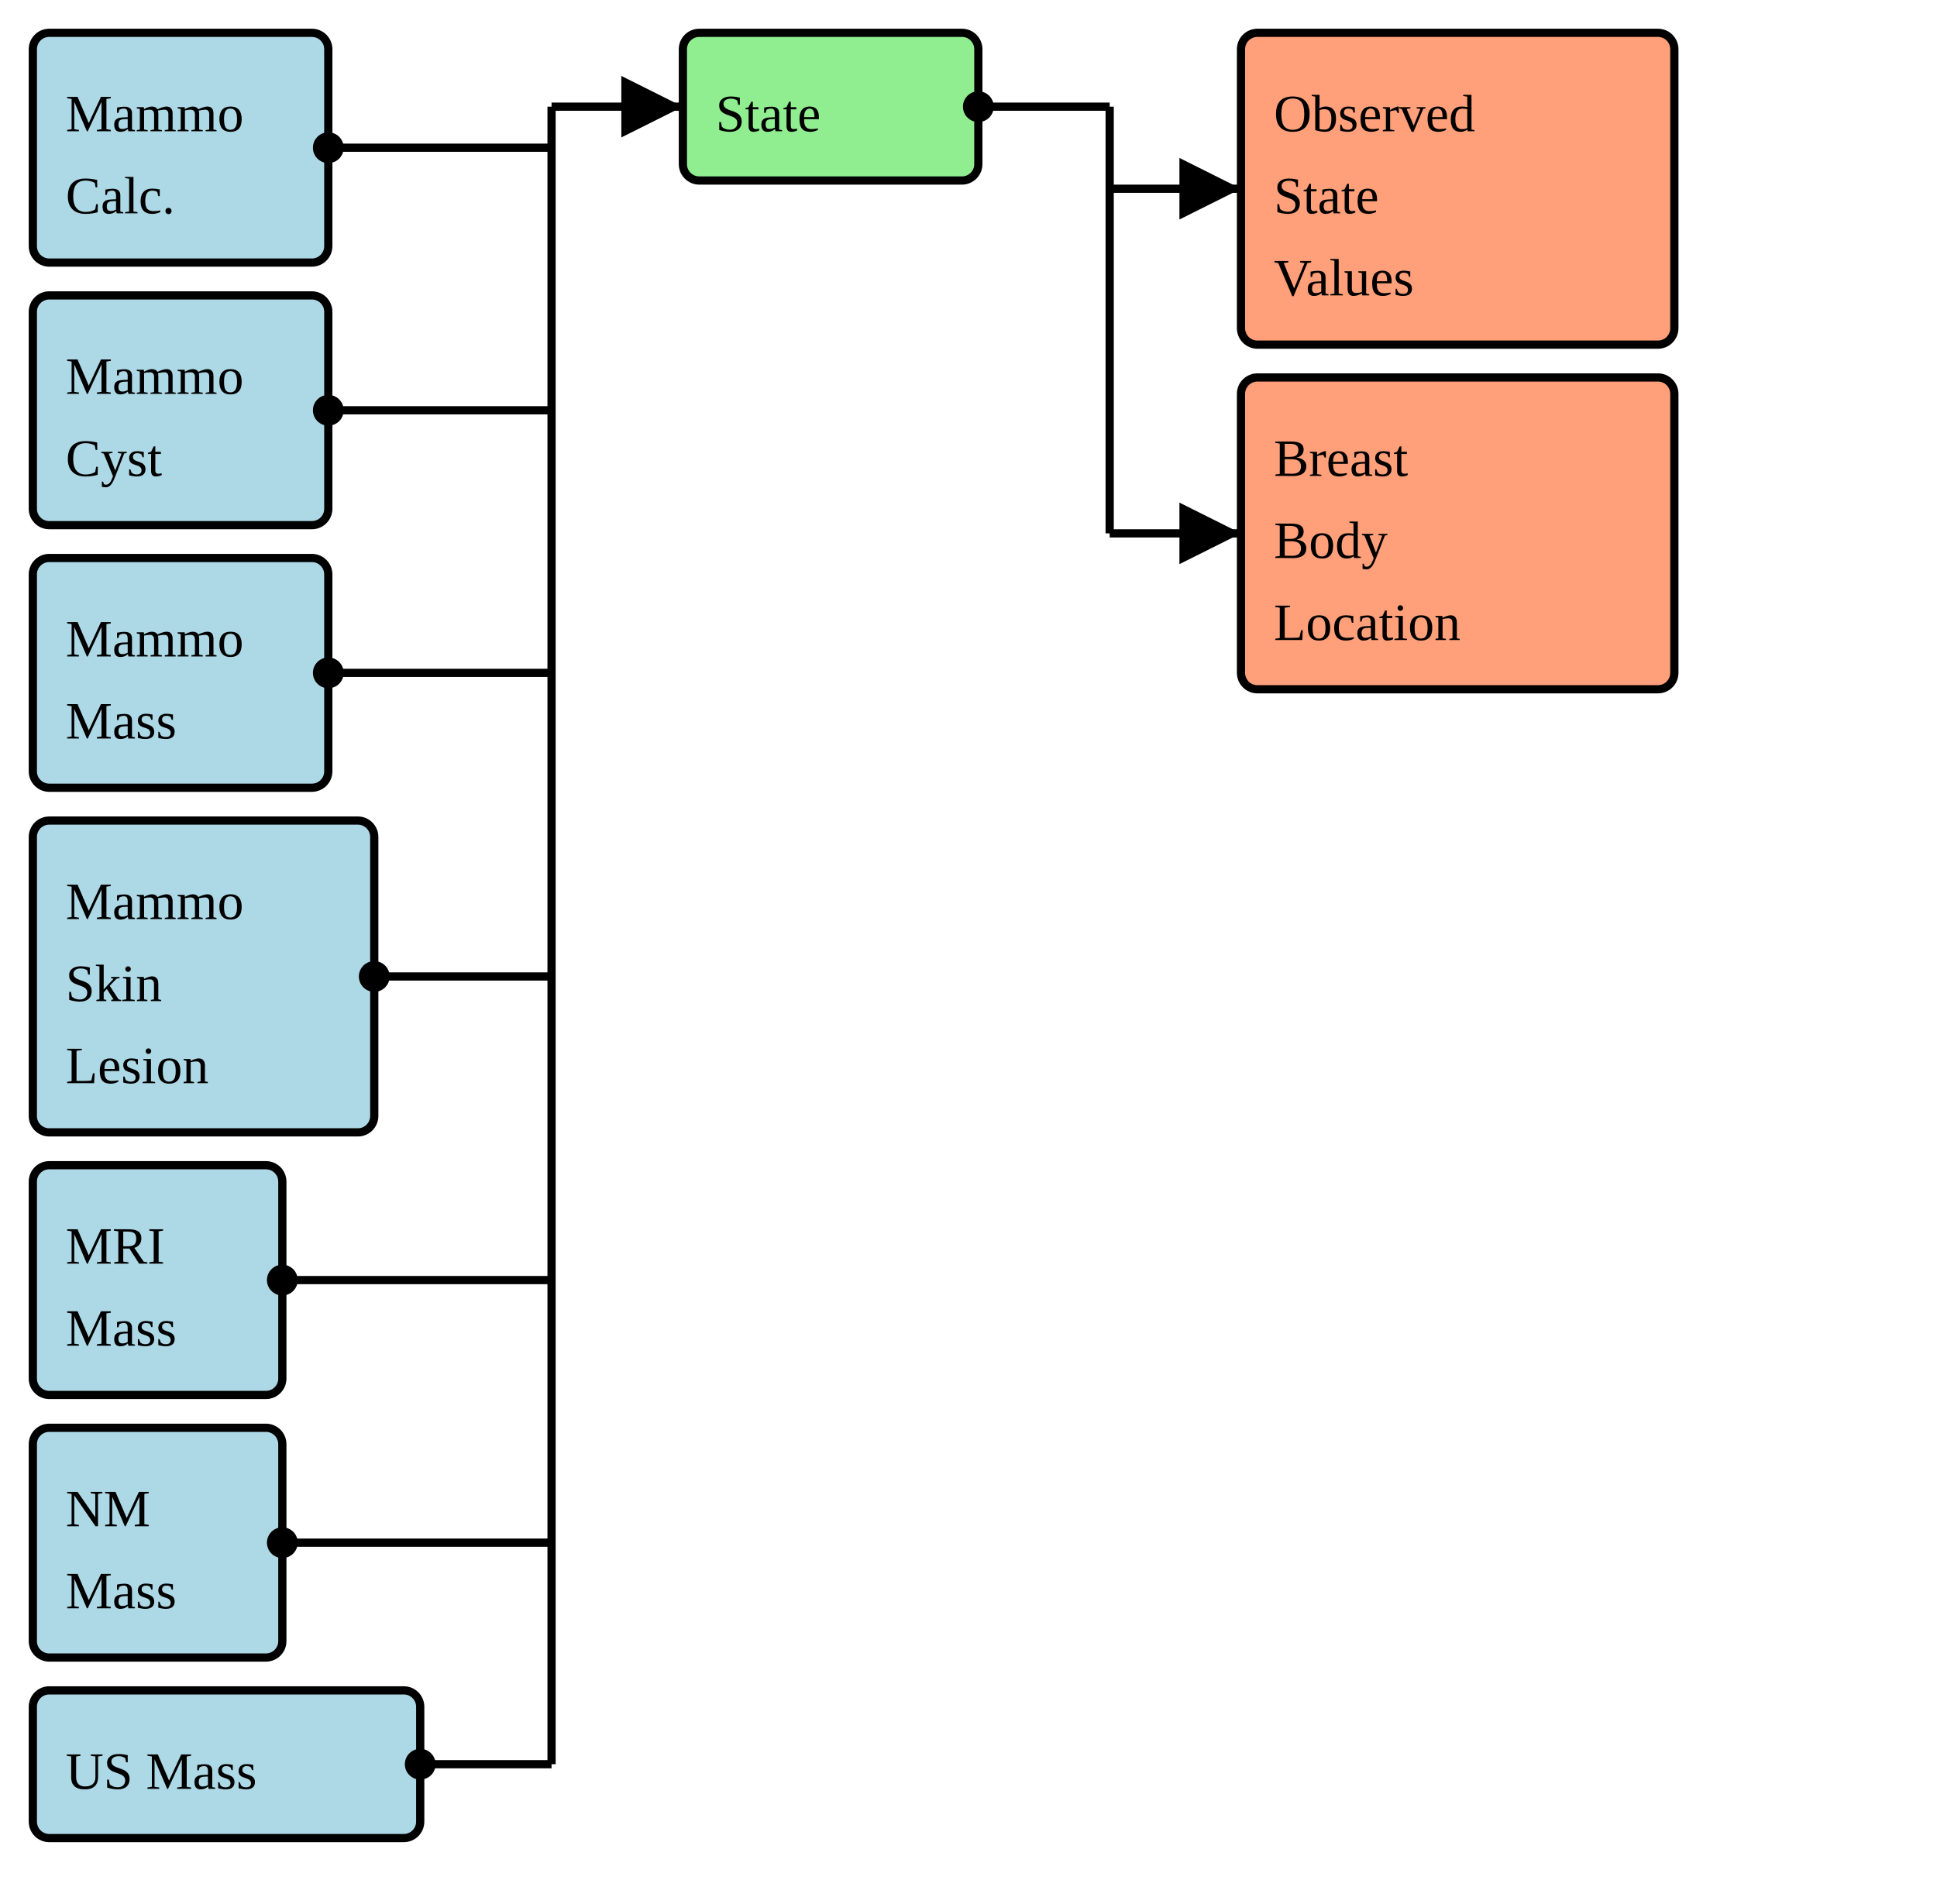
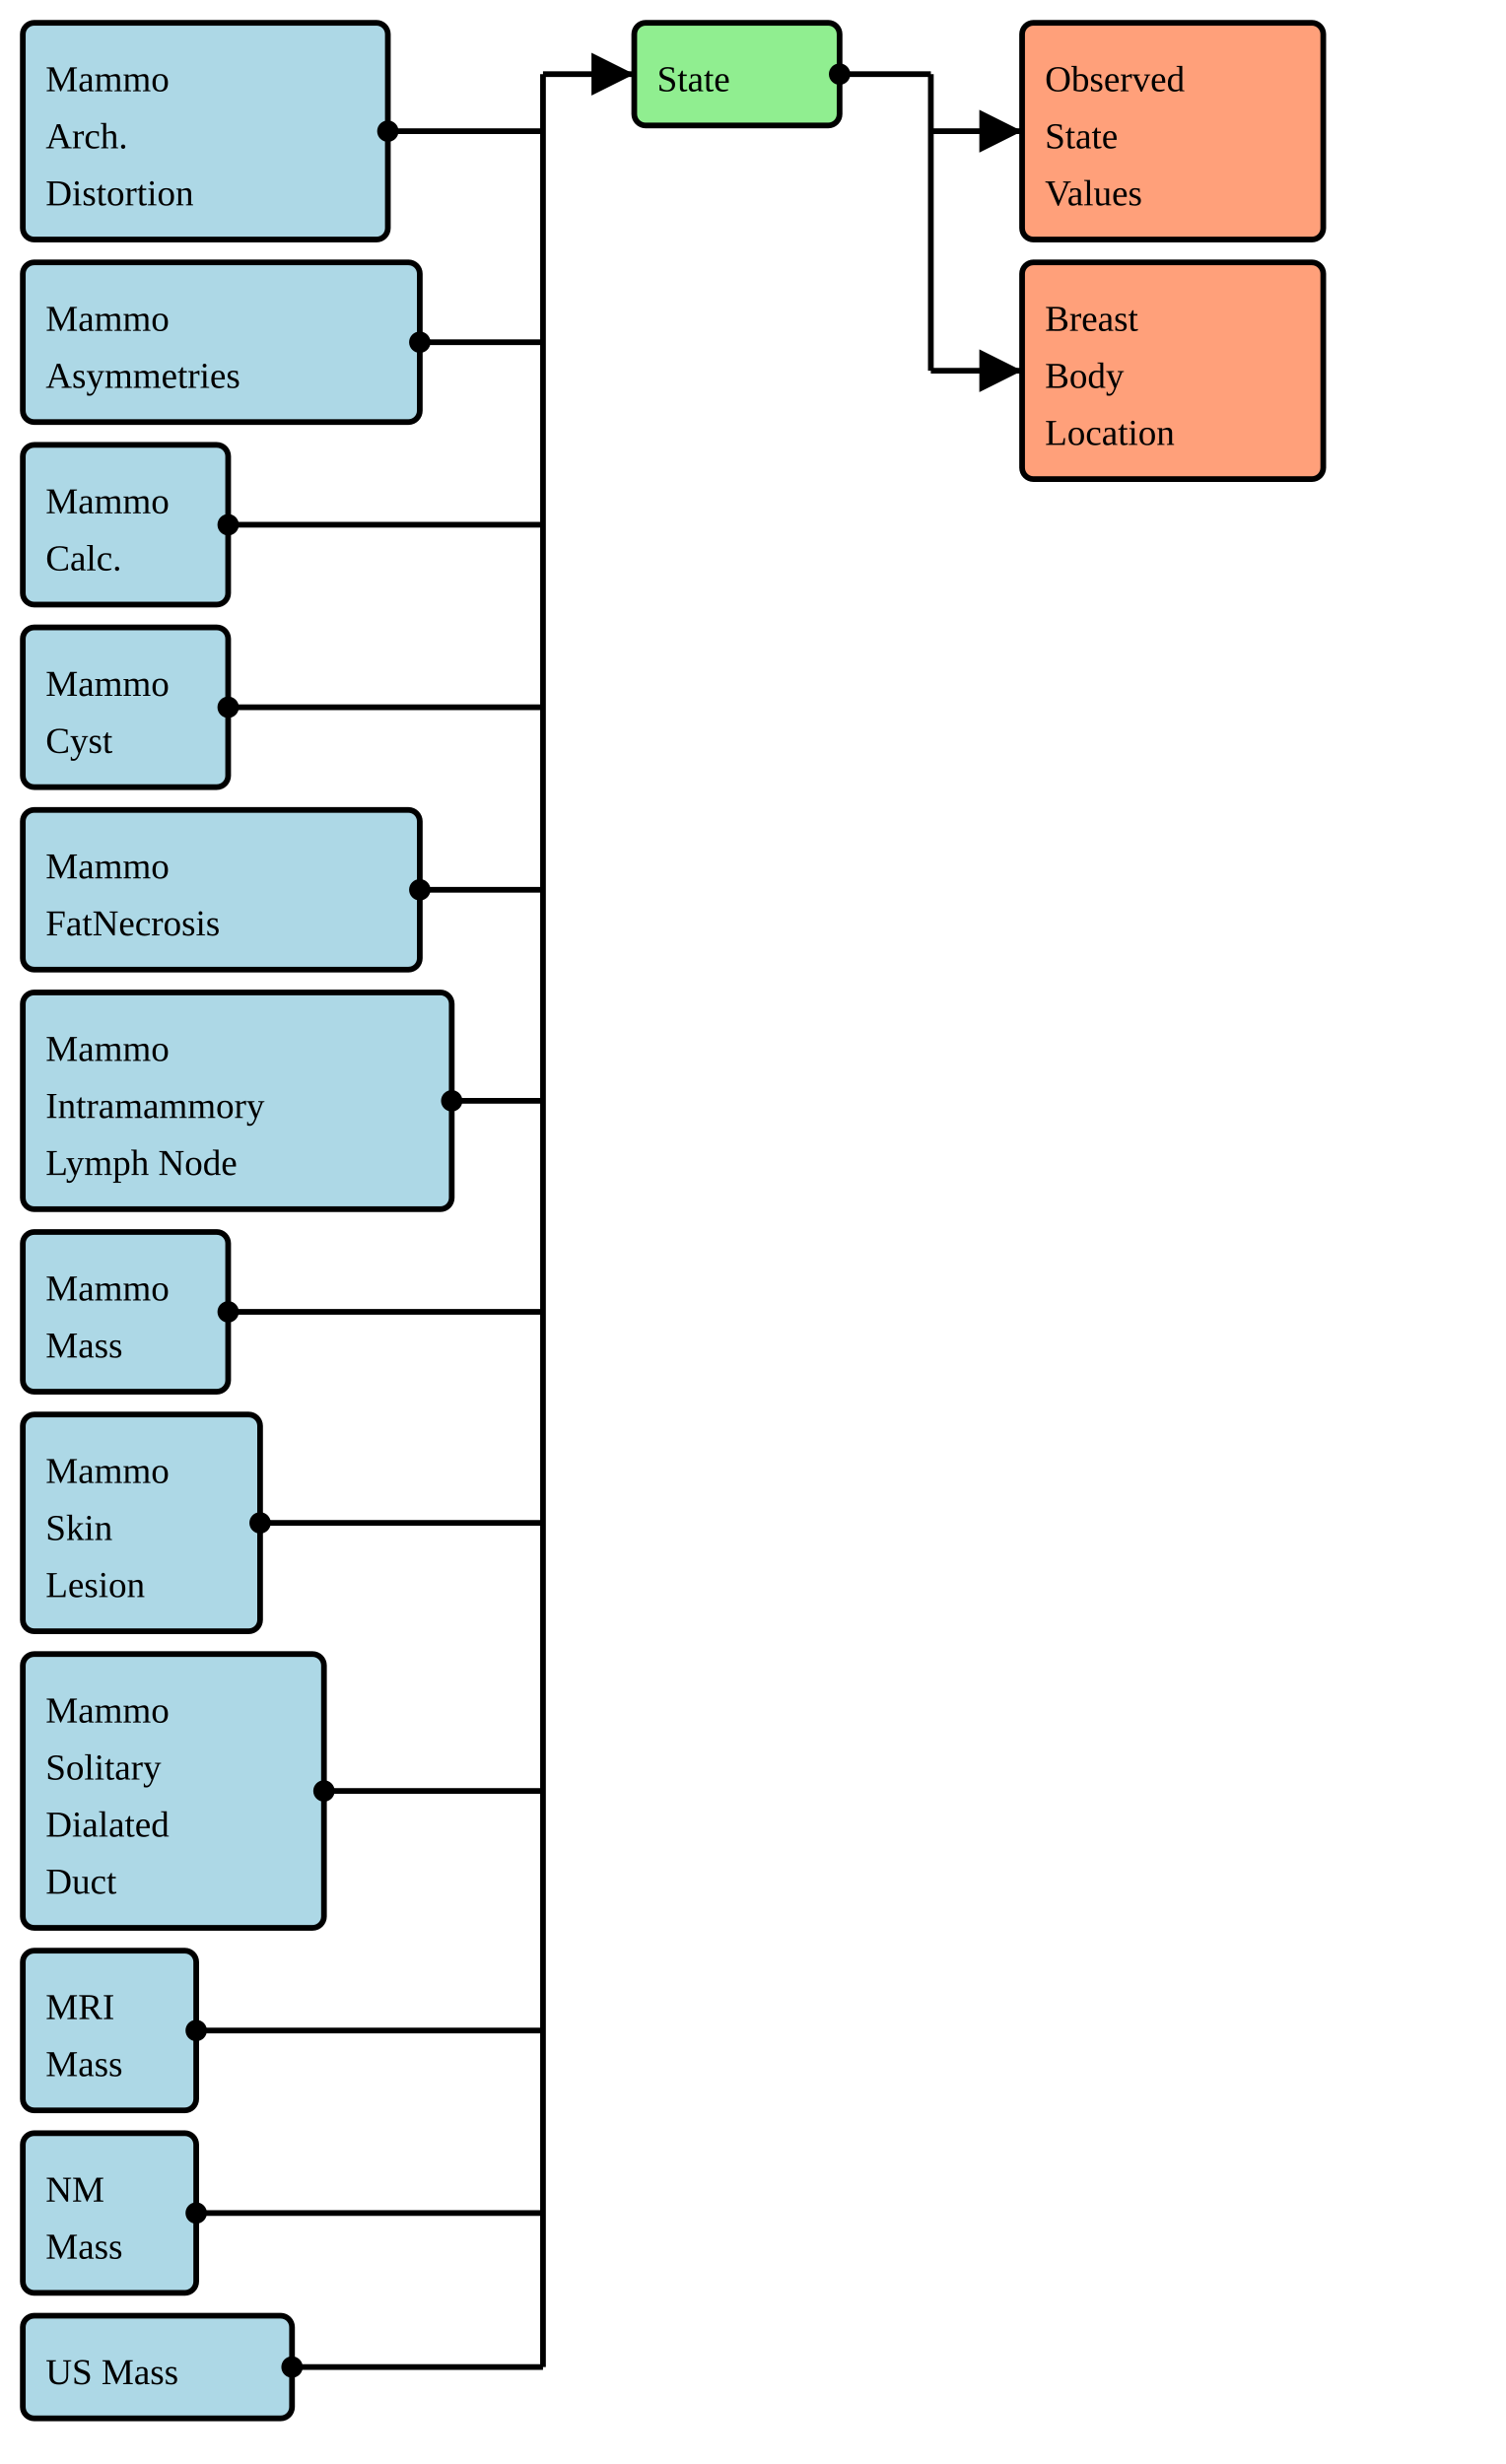
- <svg xmlns="http://www.w3.org/2000/svg" version="1.1" width="442.5" height="435">
+ <svg xmlns="http://www.w3.org/2000/svg" version="1.1" width="495" height="810">
  <defs>
    <marker id="arrowStart" markerWidth="3.75" markerHeight="3.75" markerUnits="px" refX="1.875" refY="1.875">
      <circle fill="Black" stroke-width="0" cx="1.875" cy="1.875" r="1.875" />
    </marker>
    <marker id="arrowEnd" markerWidth="7.5" markerHeight="7.5" markerUnits="px" refX="7.5" refY="3.75">
      <polygon fill="Black" stroke-width="0" points="0 0 7.5 3.75 0 7.5" />
    </marker>
  </defs>
  <g>
    <g>
-       <rect fill="LightBlue" stroke="Black" stroke-width="1.875" x="7.5" y="7.5" width="67.5" height="52.5" rx="3.75" ry="3.75" />
-       <a href="./StructureDefinition-BreastRadMammoCalcification.html" target="_blank">
+       <rect fill="LightBlue" stroke="Black" stroke-width="1.875" x="7.5" y="7.5" width="120" height="71.25" rx="3.75" ry="3.75" />
+       <a href="./StructureDefinition-BreastRadMammoArchitecturalDistortion.html" target="_blank">
        <text x="15" y="30">Mammo</text>
      </a>
-       <a href="./StructureDefinition-BreastRadMammoCalcification.html" target="_blank">
-         <text x="15" y="48.75">Calc.</text>
+       <a href="./StructureDefinition-BreastRadMammoArchitecturalDistortion.html" target="_blank">
+         <text x="15" y="48.75">Arch.</text>
+       </a>
+       <a href="./StructureDefinition-BreastRadMammoArchitecturalDistortion.html" target="_blank">
+         <text x="15" y="67.5">Distortion</text>
      </a>
    </g>
    <g>
-       <rect fill="LightBlue" stroke="Black" stroke-width="1.875" x="7.5" y="67.5" width="67.5" height="52.5" rx="3.75" ry="3.75" />
-       <a href="./StructureDefinition-BreastRadMammoCyst.html" target="_blank">
-         <text x="15" y="90">Mammo</text>
+       <rect fill="LightBlue" stroke="Black" stroke-width="1.875" x="7.5" y="86.25" width="130.5" height="52.5" rx="3.75" ry="3.75" />
+       <a href="./StructureDefinition-BreastRadMammoAsymmetries.html" target="_blank">
+         <text x="15" y="108.75">Mammo</text>
      </a>
-       <a href="./StructureDefinition-BreastRadMammoCyst.html" target="_blank">
-         <text x="15" y="108.75">Cyst</text>
+       <a href="./StructureDefinition-BreastRadMammoAsymmetries.html" target="_blank">
+         <text x="15" y="127.5">Asymmetries</text>
      </a>
    </g>
    <g>
-       <rect fill="LightBlue" stroke="Black" stroke-width="1.875" x="7.5" y="127.5" width="67.5" height="52.5" rx="3.75" ry="3.75" />
-       <a href="./StructureDefinition-BreastRadMammoMass.html" target="_blank">
-         <text x="15" y="150">Mammo</text>
+       <rect fill="LightBlue" stroke="Black" stroke-width="1.875" x="7.5" y="146.25" width="67.5" height="52.5" rx="3.75" ry="3.75" />
+       <a href="./StructureDefinition-BreastRadMammoCalcification.html" target="_blank">
+         <text x="15" y="168.75">Mammo</text>
      </a>
-       <a href="./StructureDefinition-BreastRadMammoMass.html" target="_blank">
-         <text x="15" y="168.75">Mass</text>
+       <a href="./StructureDefinition-BreastRadMammoCalcification.html" target="_blank">
+         <text x="15" y="187.5">Calc.</text>
      </a>
    </g>
    <g>
-       <rect fill="LightBlue" stroke="Black" stroke-width="1.875" x="7.5" y="187.5" width="78" height="71.25" rx="3.75" ry="3.75" />
-       <a href="./StructureDefinition-BreastRadMammoSkinLesion.html" target="_blank">
-         <text x="15" y="210">Mammo</text>
+       <rect fill="LightBlue" stroke="Black" stroke-width="1.875" x="7.5" y="206.25" width="67.5" height="52.5" rx="3.75" ry="3.75" />
+       <a href="./StructureDefinition-BreastRadMammoCyst.html" target="_blank">
+         <text x="15" y="228.75">Mammo</text>
      </a>
-       <a href="./StructureDefinition-BreastRadMammoSkinLesion.html" target="_blank">
-         <text x="15" y="228.75">Skin</text>
-       </a>
-       <a href="./StructureDefinition-BreastRadMammoSkinLesion.html" target="_blank">
-         <text x="15" y="247.5">Lesion</text>
+       <a href="./StructureDefinition-BreastRadMammoCyst.html" target="_blank">
+         <text x="15" y="247.5">Cyst</text>
      </a>
    </g>
    <g>
-       <rect fill="LightBlue" stroke="Black" stroke-width="1.875" x="7.5" y="266.25" width="57" height="52.5" rx="3.75" ry="3.75" />
-       <a href="./StructureDefinition-BreastRadMRIMass.html" target="_blank">
-         <text x="15" y="288.75">MRI</text>
+       <rect fill="LightBlue" stroke="Black" stroke-width="1.875" x="7.5" y="266.25" width="130.5" height="52.5" rx="3.75" ry="3.75" />
+       <a href="./StructureDefinition-BreastRadMammoFatNecrosis.html" target="_blank">
+         <text x="15" y="288.75">Mammo</text>
      </a>
-       <a href="./StructureDefinition-BreastRadMRIMass.html" target="_blank">
-         <text x="15" y="307.5">Mass</text>
+       <a href="./StructureDefinition-BreastRadMammoFatNecrosis.html" target="_blank">
+         <text x="15" y="307.5">FatNecrosis</text>
      </a>
    </g>
    <g>
-       <rect fill="LightBlue" stroke="Black" stroke-width="1.875" x="7.5" y="326.25" width="57" height="52.5" rx="3.75" ry="3.75" />
-       <a href="./StructureDefinition-BreastRadNMMass.html" target="_blank">
-         <text x="15" y="348.75">NM</text>
+       <rect fill="LightBlue" stroke="Black" stroke-width="1.875" x="7.5" y="326.25" width="141" height="71.25" rx="3.75" ry="3.75" />
+       <a href="./StructureDefinition-BreastRadMammoIntramammaryLymphNode.html" target="_blank">
+         <text x="15" y="348.75">Mammo</text>
      </a>
-       <a href="./StructureDefinition-BreastRadNMMass.html" target="_blank">
-         <text x="15" y="367.5">Mass</text>
+       <a href="./StructureDefinition-BreastRadMammoIntramammaryLymphNode.html" target="_blank">
+         <text x="15" y="367.5">Intramammory</text>
+       </a>
+       <a href="./StructureDefinition-BreastRadMammoIntramammaryLymphNode.html" target="_blank">
+         <text x="15" y="386.25">Lymph Node</text>
      </a>
    </g>
    <g>
-       <rect fill="LightBlue" stroke="Black" stroke-width="1.875" x="7.5" y="386.25" width="88.5" height="33.75" rx="3.75" ry="3.75" />
-       <a href="./StructureDefinition-BreastRadUSMass.html" target="_blank">
-         <text x="15" y="408.75">US Mass</text>
+       <rect fill="LightBlue" stroke="Black" stroke-width="1.875" x="7.5" y="405" width="67.5" height="52.5" rx="3.75" ry="3.75" />
+       <a href="./StructureDefinition-BreastRadMammoMass.html" target="_blank">
+         <text x="15" y="427.5">Mammo</text>
+       </a>
+       <a href="./StructureDefinition-BreastRadMammoMass.html" target="_blank">
+         <text x="15" y="446.25">Mass</text>
      </a>
    </g>
-     <line stroke="Black" stroke-width="1.875" marker-end="url(#arrowEnd)" x1="126" y1="24.375" x2="156" y2="24.375" />
-     <line stroke="Black" stroke-width="1.875" marker-start="url(#arrowStart)" x1="75" y1="33.75" x2="126" y2="33.75" />
-     <line stroke="Black" stroke-width="1.875" marker-start="url(#arrowStart)" x1="75" y1="93.75" x2="126" y2="93.75" />
-     <line stroke="Black" stroke-width="1.875" marker-start="url(#arrowStart)" x1="75" y1="153.75" x2="126" y2="153.75" />
-     <line stroke="Black" stroke-width="1.875" marker-start="url(#arrowStart)" x1="85.5" y1="223.125" x2="126" y2="223.125" />
-     <line stroke="Black" stroke-width="1.875" marker-start="url(#arrowStart)" x1="64.5" y1="292.5" x2="126" y2="292.5" />
-     <line stroke="Black" stroke-width="1.875" marker-start="url(#arrowStart)" x1="64.5" y1="352.5" x2="126" y2="352.5" />
-     <line stroke="Black" stroke-width="1.875" marker-start="url(#arrowStart)" x1="96" y1="403.125" x2="126" y2="403.125" />
-     <line stroke="Black" stroke-width="1.875" x1="126" y1="24.375" x2="126" y2="403.125" />
+     <g>
+       <rect fill="LightBlue" stroke="Black" stroke-width="1.875" x="7.5" y="465" width="78" height="71.25" rx="3.75" ry="3.75" />
+       <a href="./StructureDefinition-BreastRadMammoSkinLesion.html" target="_blank">
+         <text x="15" y="487.5">Mammo</text>
+       </a>
+       <a href="./StructureDefinition-BreastRadMammoSkinLesion.html" target="_blank">
+         <text x="15" y="506.25">Skin</text>
+       </a>
+       <a href="./StructureDefinition-BreastRadMammoSkinLesion.html" target="_blank">
+         <text x="15" y="525">Lesion</text>
+       </a>
+     </g>
+     <g>
+       <rect fill="LightBlue" stroke="Black" stroke-width="1.875" x="7.5" y="543.75" width="99" height="90" rx="3.75" ry="3.75" />
+       <a href="./StructureDefinition-BreastRadMammoSolitaryDilatedDuct.html" target="_blank">
+         <text x="15" y="566.25">Mammo</text>
+       </a>
+       <a href="./StructureDefinition-BreastRadMammoSolitaryDilatedDuct.html" target="_blank">
+         <text x="15" y="585">Solitary</text>
+       </a>
+       <a href="./StructureDefinition-BreastRadMammoSolitaryDilatedDuct.html" target="_blank">
+         <text x="15" y="603.75">Dialated</text>
+       </a>
+       <a href="./StructureDefinition-BreastRadMammoSolitaryDilatedDuct.html" target="_blank">
+         <text x="15" y="622.5">Duct</text>
+       </a>
+     </g>
+     <g>
+       <rect fill="LightBlue" stroke="Black" stroke-width="1.875" x="7.5" y="641.25" width="57" height="52.5" rx="3.75" ry="3.75" />
+       <a href="./StructureDefinition-BreastRadMRIMass.html" target="_blank">
+         <text x="15" y="663.75">MRI</text>
+       </a>
+       <a href="./StructureDefinition-BreastRadMRIMass.html" target="_blank">
+         <text x="15" y="682.5">Mass</text>
+       </a>
+     </g>
+     <g>
+       <rect fill="LightBlue" stroke="Black" stroke-width="1.875" x="7.5" y="701.25" width="57" height="52.5" rx="3.75" ry="3.75" />
+       <a href="./StructureDefinition-BreastRadNMMass.html" target="_blank">
+         <text x="15" y="723.75">NM</text>
+       </a>
+       <a href="./StructureDefinition-BreastRadNMMass.html" target="_blank">
+         <text x="15" y="742.5">Mass</text>
+       </a>
+     </g>
+     <g>
+       <rect fill="LightBlue" stroke="Black" stroke-width="1.875" x="7.5" y="761.25" width="88.5" height="33.75" rx="3.75" ry="3.75" />
+       <a href="./StructureDefinition-BreastRadUSMass.html" target="_blank">
+         <text x="15" y="783.75">US Mass</text>
+       </a>
+     </g>
+     <line stroke="Black" stroke-width="1.875" marker-end="url(#arrowEnd)" x1="178.5" y1="24.375" x2="208.5" y2="24.375" />
+     <line stroke="Black" stroke-width="1.875" marker-start="url(#arrowStart)" x1="127.5" y1="43.125" x2="178.5" y2="43.125" />
+     <line stroke="Black" stroke-width="1.875" marker-start="url(#arrowStart)" x1="138" y1="112.5" x2="178.5" y2="112.5" />
+     <line stroke="Black" stroke-width="1.875" marker-start="url(#arrowStart)" x1="75" y1="172.5" x2="178.5" y2="172.5" />
+     <line stroke="Black" stroke-width="1.875" marker-start="url(#arrowStart)" x1="75" y1="232.5" x2="178.5" y2="232.5" />
+     <line stroke="Black" stroke-width="1.875" marker-start="url(#arrowStart)" x1="138" y1="292.5" x2="178.5" y2="292.5" />
+     <line stroke="Black" stroke-width="1.875" marker-start="url(#arrowStart)" x1="148.5" y1="361.875" x2="178.5" y2="361.875" />
+     <line stroke="Black" stroke-width="1.875" marker-start="url(#arrowStart)" x1="75" y1="431.25" x2="178.5" y2="431.25" />
+     <line stroke="Black" stroke-width="1.875" marker-start="url(#arrowStart)" x1="85.5" y1="500.625" x2="178.5" y2="500.625" />
+     <line stroke="Black" stroke-width="1.875" marker-start="url(#arrowStart)" x1="106.5" y1="588.75" x2="178.5" y2="588.75" />
+     <line stroke="Black" stroke-width="1.875" marker-start="url(#arrowStart)" x1="64.5" y1="667.5" x2="178.5" y2="667.5" />
+     <line stroke="Black" stroke-width="1.875" marker-start="url(#arrowStart)" x1="64.5" y1="727.5" x2="178.5" y2="727.5" />
+     <line stroke="Black" stroke-width="1.875" marker-start="url(#arrowStart)" x1="96" y1="778.125" x2="178.5" y2="778.125" />
+     <line stroke="Black" stroke-width="1.875" x1="178.5" y1="24.375" x2="178.5" y2="778.125" />
  </g>
  <g>
    <g>
-       <rect fill="LightGreen" stroke="Black" stroke-width="1.875" x="156" y="7.5" width="67.5" height="33.75" rx="3.75" ry="3.75" />
-       <text x="163.5" y="30">State</text>
+       <rect fill="LightGreen" stroke="Black" stroke-width="1.875" x="208.5" y="7.5" width="67.5" height="33.75" rx="3.75" ry="3.75" />
+       <text x="216" y="30">State</text>
    </g>
-     <line stroke="Black" stroke-width="1.875" marker-end="url(#arrowEnd)" x1="253.5" y1="43.125" x2="283.5" y2="43.125" />
-     <line stroke="Black" stroke-width="1.875" marker-end="url(#arrowEnd)" x1="253.5" y1="121.875" x2="283.5" y2="121.875" />
-     <line stroke="Black" stroke-width="1.875" marker-start="url(#arrowStart)" x1="223.5" y1="24.375" x2="253.5" y2="24.375" />
-     <line stroke="Black" stroke-width="1.875" x1="253.5" y1="24.375" x2="253.5" y2="121.875" />
+     <line stroke="Black" stroke-width="1.875" marker-end="url(#arrowEnd)" x1="306" y1="43.125" x2="336" y2="43.125" />
+     <line stroke="Black" stroke-width="1.875" marker-end="url(#arrowEnd)" x1="306" y1="121.875" x2="336" y2="121.875" />
+     <line stroke="Black" stroke-width="1.875" marker-start="url(#arrowStart)" x1="276" y1="24.375" x2="306" y2="24.375" />
+     <line stroke="Black" stroke-width="1.875" x1="306" y1="24.375" x2="306" y2="121.875" />
  </g>
  <g>
    <g>
-       <rect fill="LightSalmon" stroke="Black" stroke-width="1.875" x="283.5" y="7.5" width="99" height="71.25" rx="3.75" ry="3.75" />
+       <rect fill="LightSalmon" stroke="Black" stroke-width="1.875" x="336" y="7.5" width="99" height="71.25" rx="3.75" ry="3.75" />
      <a href="./ValueSet-CommonObservedStateVS.html" target="_blank">
-         <text x="291" y="30">Observed</text>
+         <text x="343.5" y="30">Observed</text>
      </a>
      <a href="./ValueSet-CommonObservedStateVS.html" target="_blank">
-         <text x="291" y="48.75">State</text>
+         <text x="343.5" y="48.75">State</text>
      </a>
      <a href="./ValueSet-CommonObservedStateVS.html" target="_blank">
-         <text x="291" y="67.5">Values</text>
+         <text x="343.5" y="67.5">Values</text>
      </a>
    </g>
    <g>
-       <rect fill="LightSalmon" stroke="Black" stroke-width="1.875" x="283.5" y="86.25" width="99" height="71.25" rx="3.75" ry="3.75" />
+       <rect fill="LightSalmon" stroke="Black" stroke-width="1.875" x="336" y="86.25" width="99" height="71.25" rx="3.75" ry="3.75" />
      <a href="./StructureDefinition-BreastBodyLocation.html" target="_blank">
-         <text x="291" y="108.75">Breast</text>
+         <text x="343.5" y="108.75">Breast</text>
      </a>
      <a href="./StructureDefinition-BreastBodyLocation.html" target="_blank">
-         <text x="291" y="127.5">Body</text>
+         <text x="343.5" y="127.5">Body</text>
      </a>
      <a href="./StructureDefinition-BreastBodyLocation.html" target="_blank">
-         <text x="291" y="146.25">Location</text>
+         <text x="343.5" y="146.25">Location</text>
      </a>
    </g>
  </g>
</svg>
